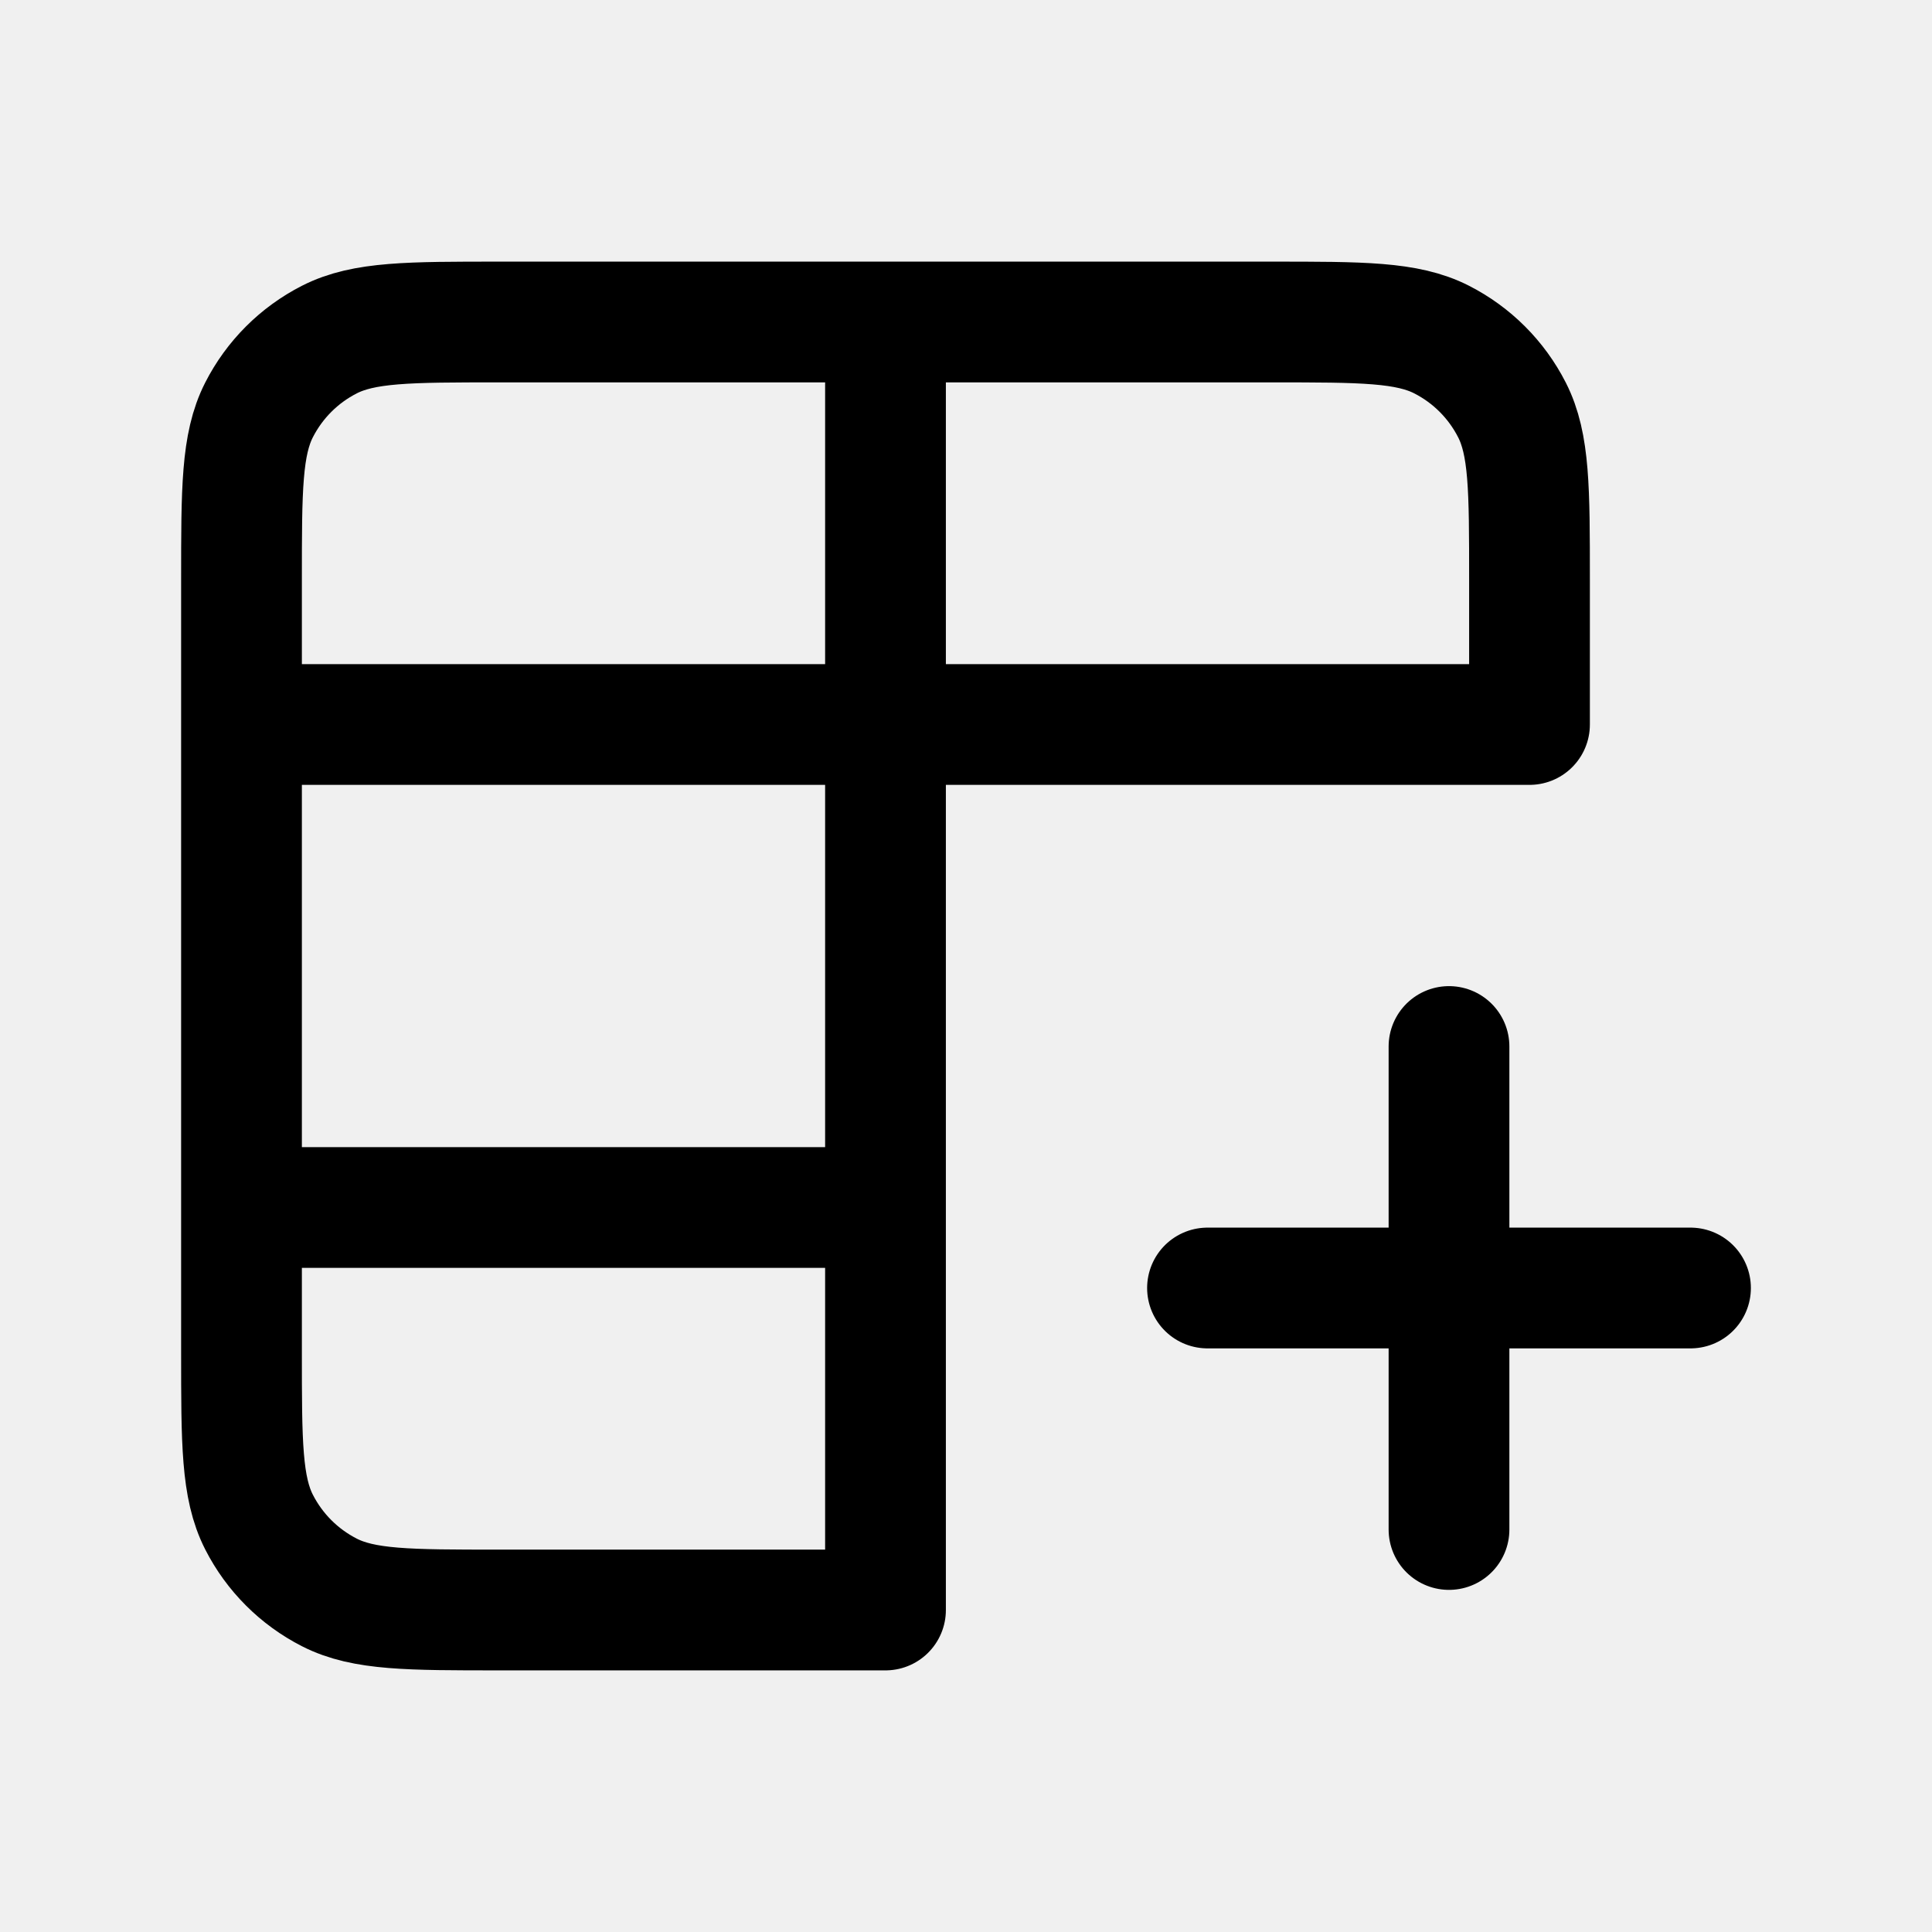
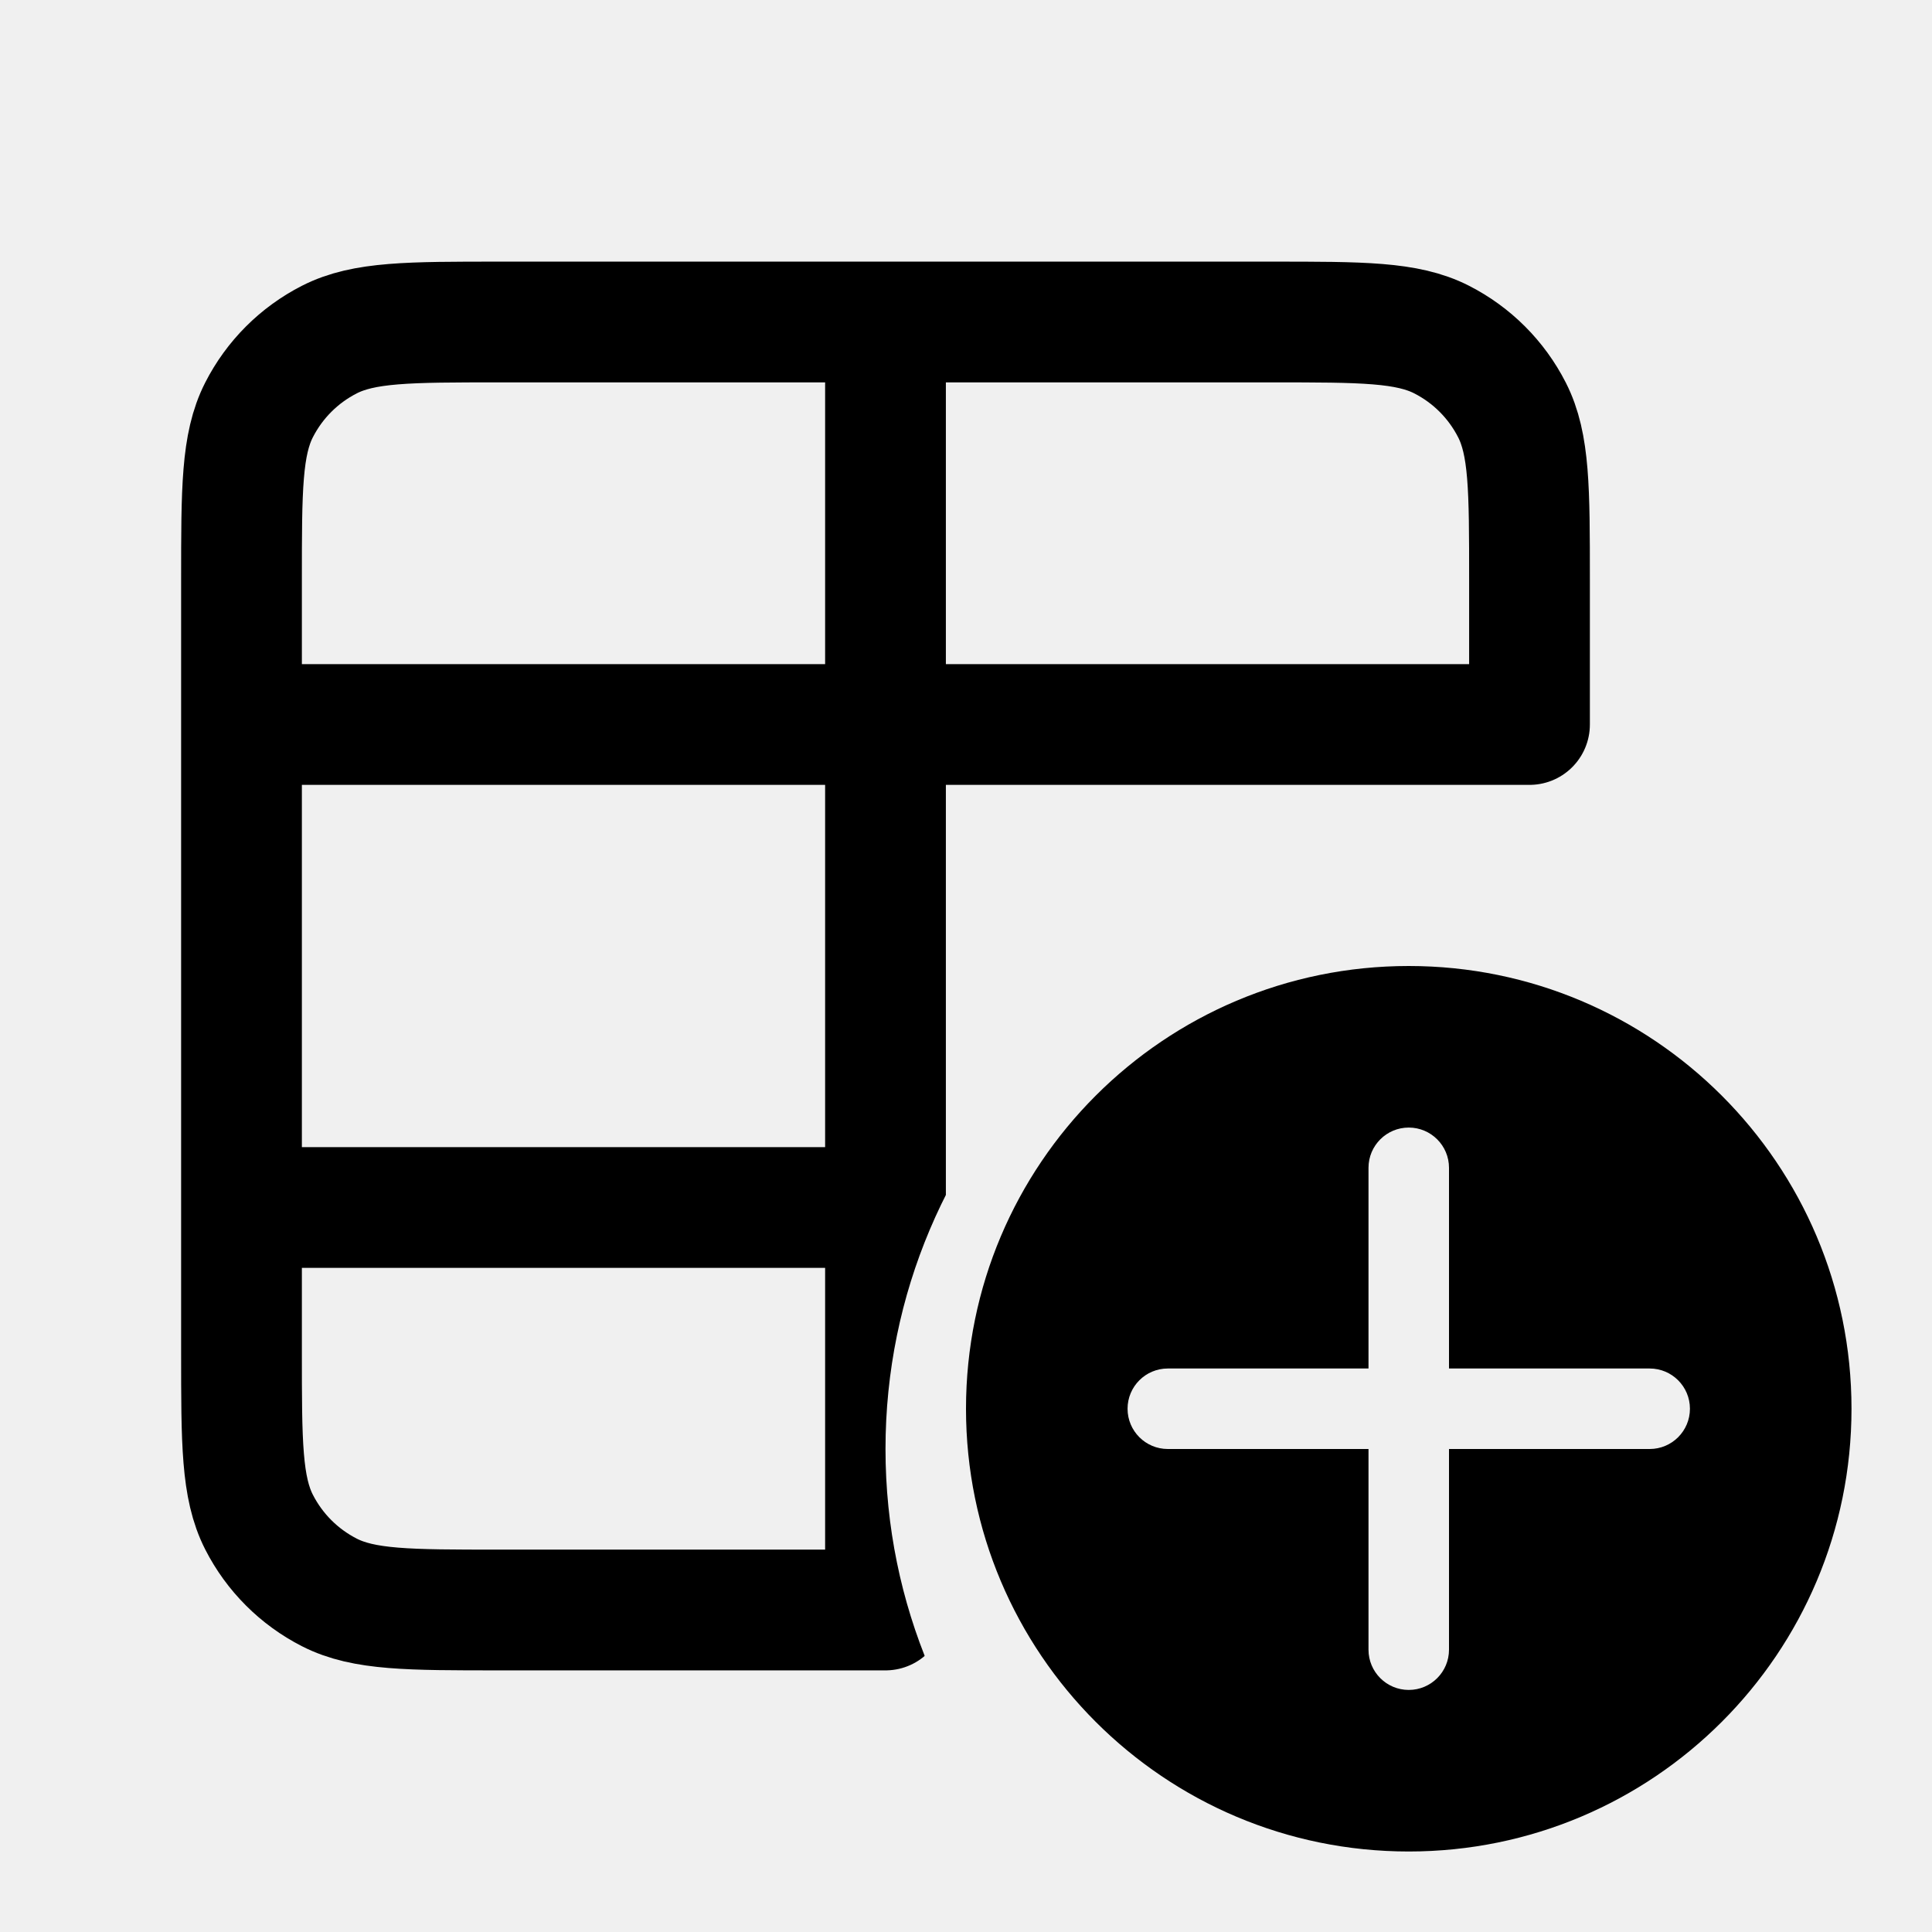
<svg xmlns="http://www.w3.org/2000/svg" width="24" height="24" viewBox="0 0 24 24">
-   <path fill="none" stroke="currentColor" stroke-linecap="round" stroke-linejoin="round" stroke-width="1.5" d="M11 4h4.8c1.12 0 1.68 0 2.108.218a2 2 0 0 1 .874.874c.218.427.218.987.218 2.105V9h-8m0-5H6.2c-1.12 0-1.68 0-2.108.218a2 2 0 0 0-.874.874C3 5.52 3 6.08 3 7.2V9m8-5v5M3 9v6m0-6h8m-8 6v1.8c0 1.12 0 1.68.218 2.108a2 2 0 0 0 .874.874c.427.218.987.218 2.105.218H11V9m-8 6h8m4 1h3m0 0h3m-3 0v3m0-3v-3" />
+   <mask id="cutMask">
+     <path fill="none" stroke="white" stroke-linecap="round" stroke-linejoin="round" stroke-width="1.5" d="M11 4h4.8c1.12 0 1.68 0 2.108.218a2 2 0 0 1 .874.874c.218.427.218.987.218 2.105V9h-8m0-5H6.2c-1.12 0-1.68 0-2.108.218a2 2 0 0 0-.874.874C3 5.52 3 6.08 3 7.2V9m8-5v5M3 9v6m0-6h8m-8 6v1.8c0 1.12 0 1.68.218 2.108a2 2 0 0 0 .874.874c.427.218.987.218 2.105.218H11V9m-8 6h8m4 1h3m0 0h3m-3 0v3m0-3v-3" />
+     <circle cx="18" cy="18" r="7" fill="black" />
+   </mask>
+   <g mask="url(#cutMask)">
+     <rect width="24" height="24" fill="currentColor" />
+   </g>
+   <path fill="currentColor" fill-rule="evenodd" d="M17.5 23a5.5 5.5 0 1 0 0-11a5.5 5.5 0 0 0 0 11m0-8.993a.5.5 0 0 1 .5.5V17h2.493a.5.5 0 1 1 0 1H18v2.493a.5.5 0 1 1-1 0V18h-2.493a.5.5 0 1 1 0-1H17v-2.493a.5.5 0 0 1 .5-.5" clip-rule="evenodd" />
</svg>
